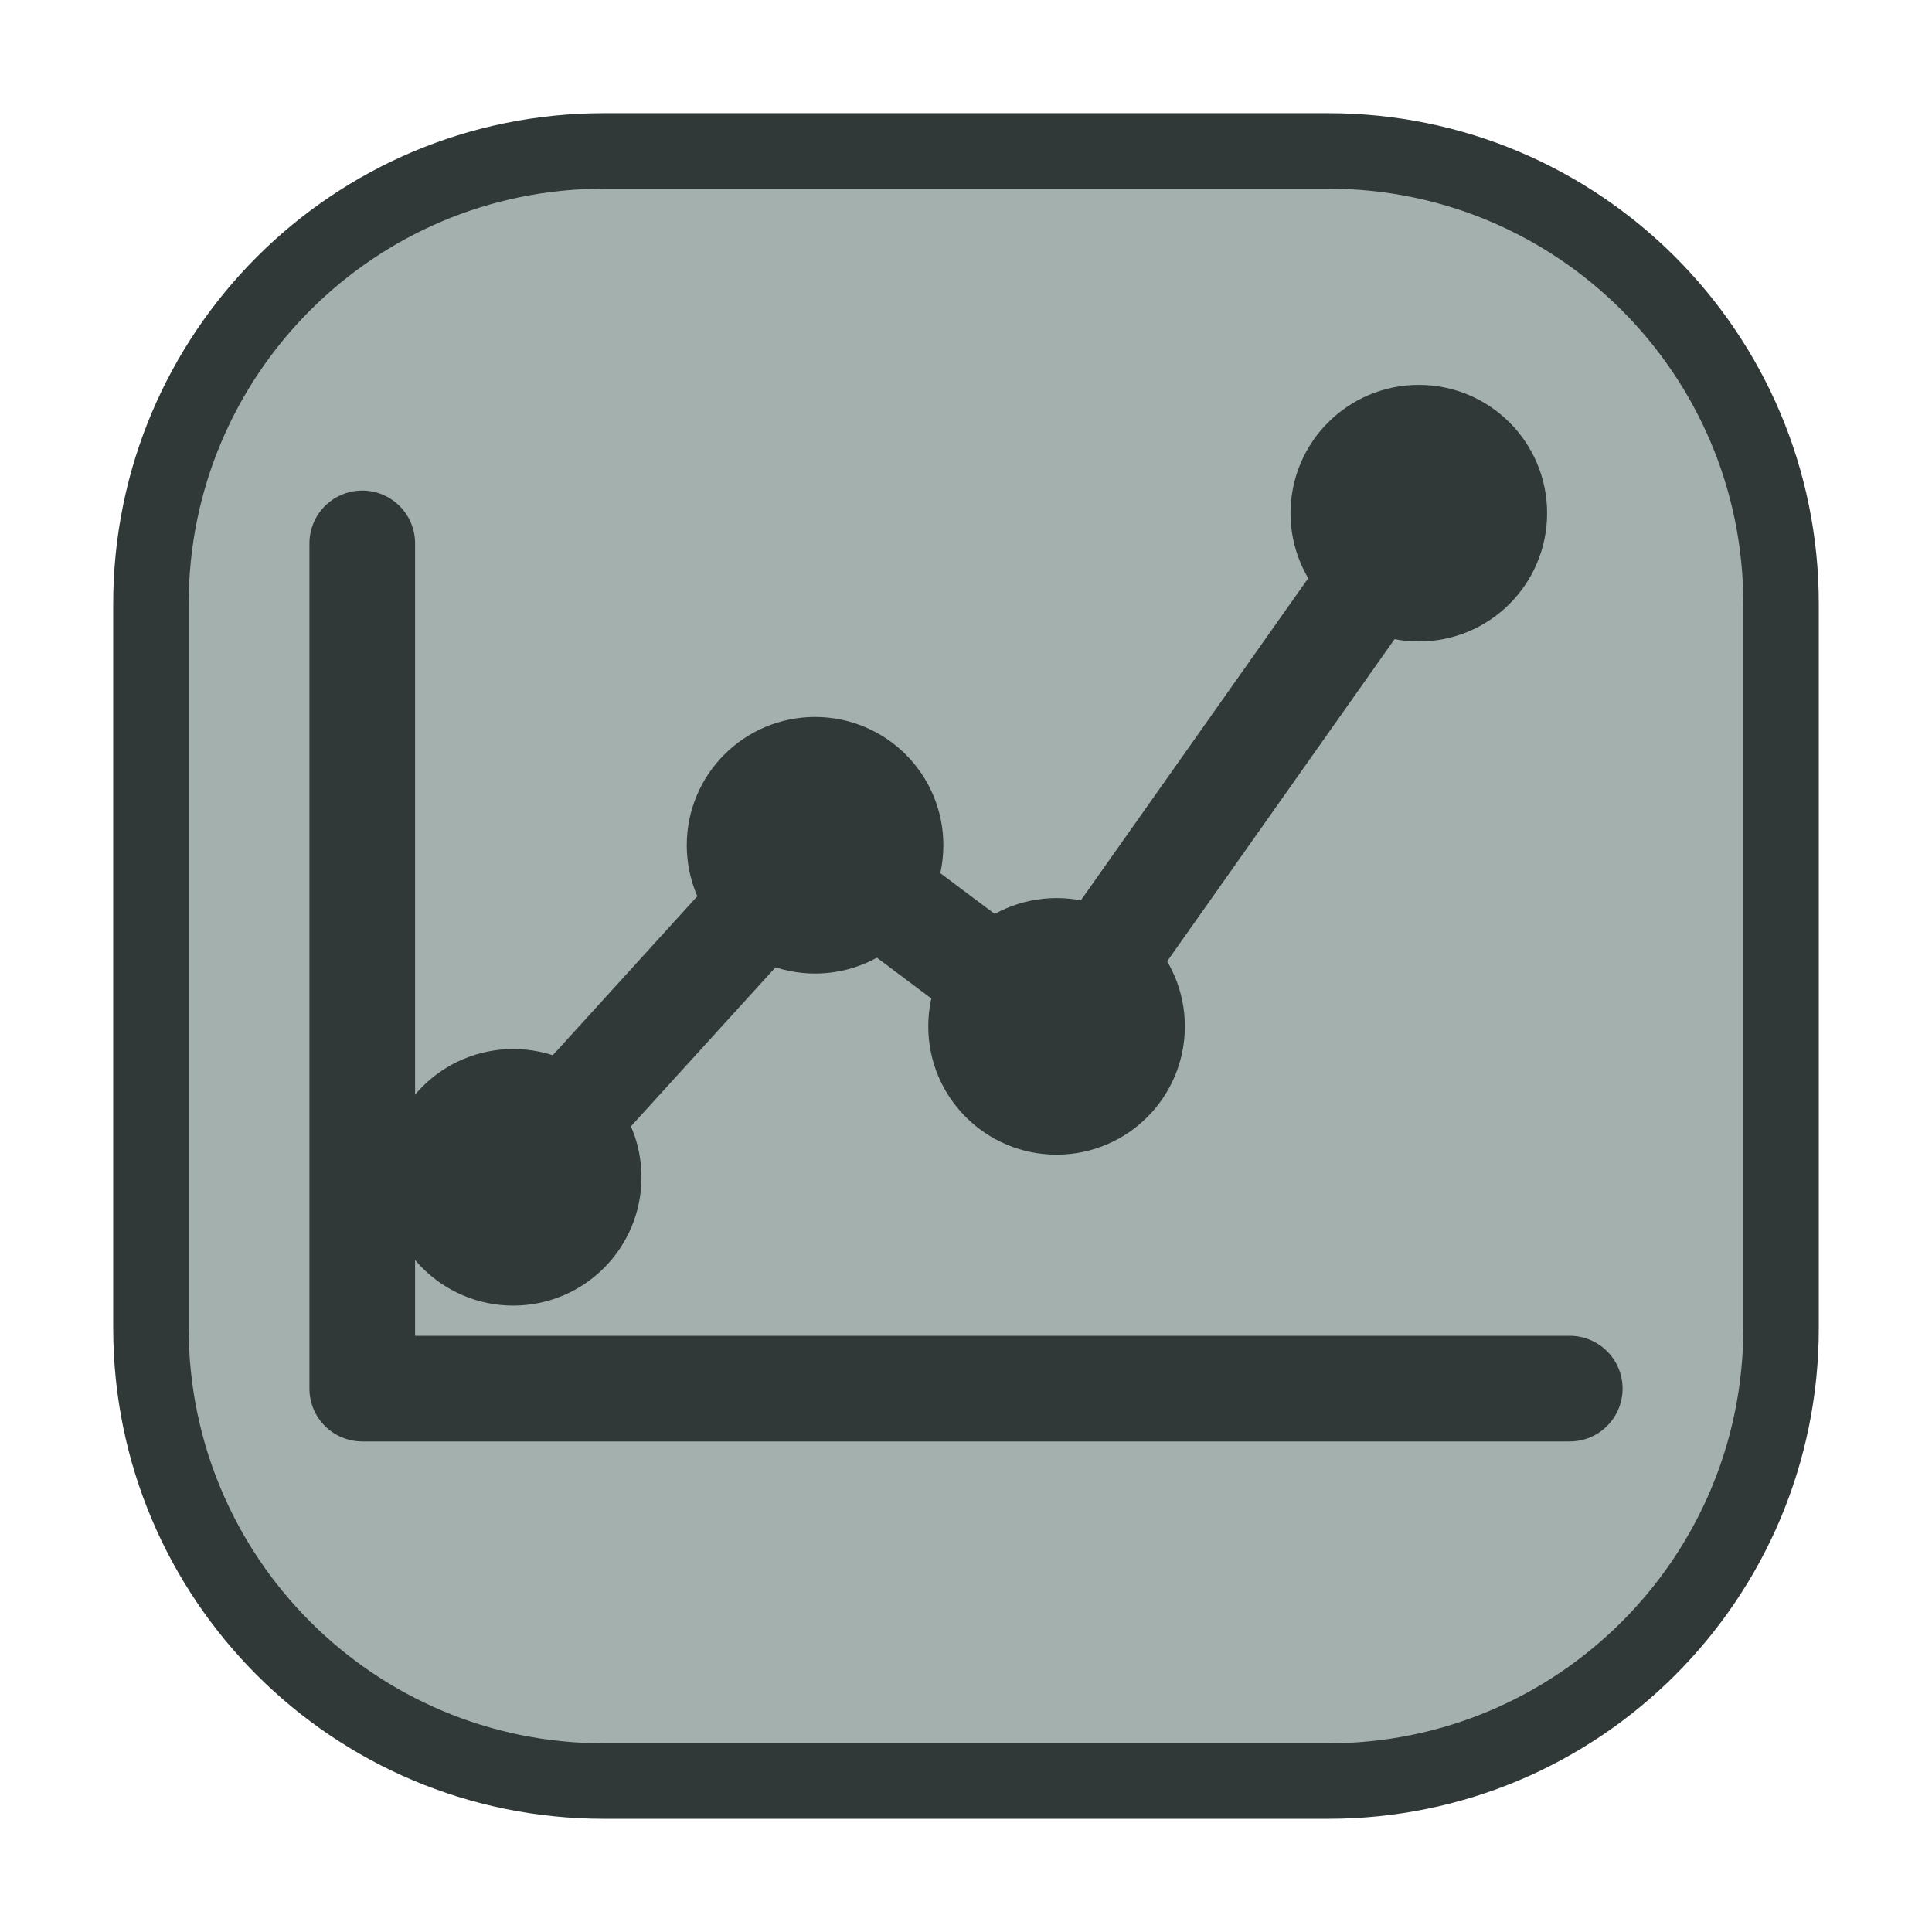
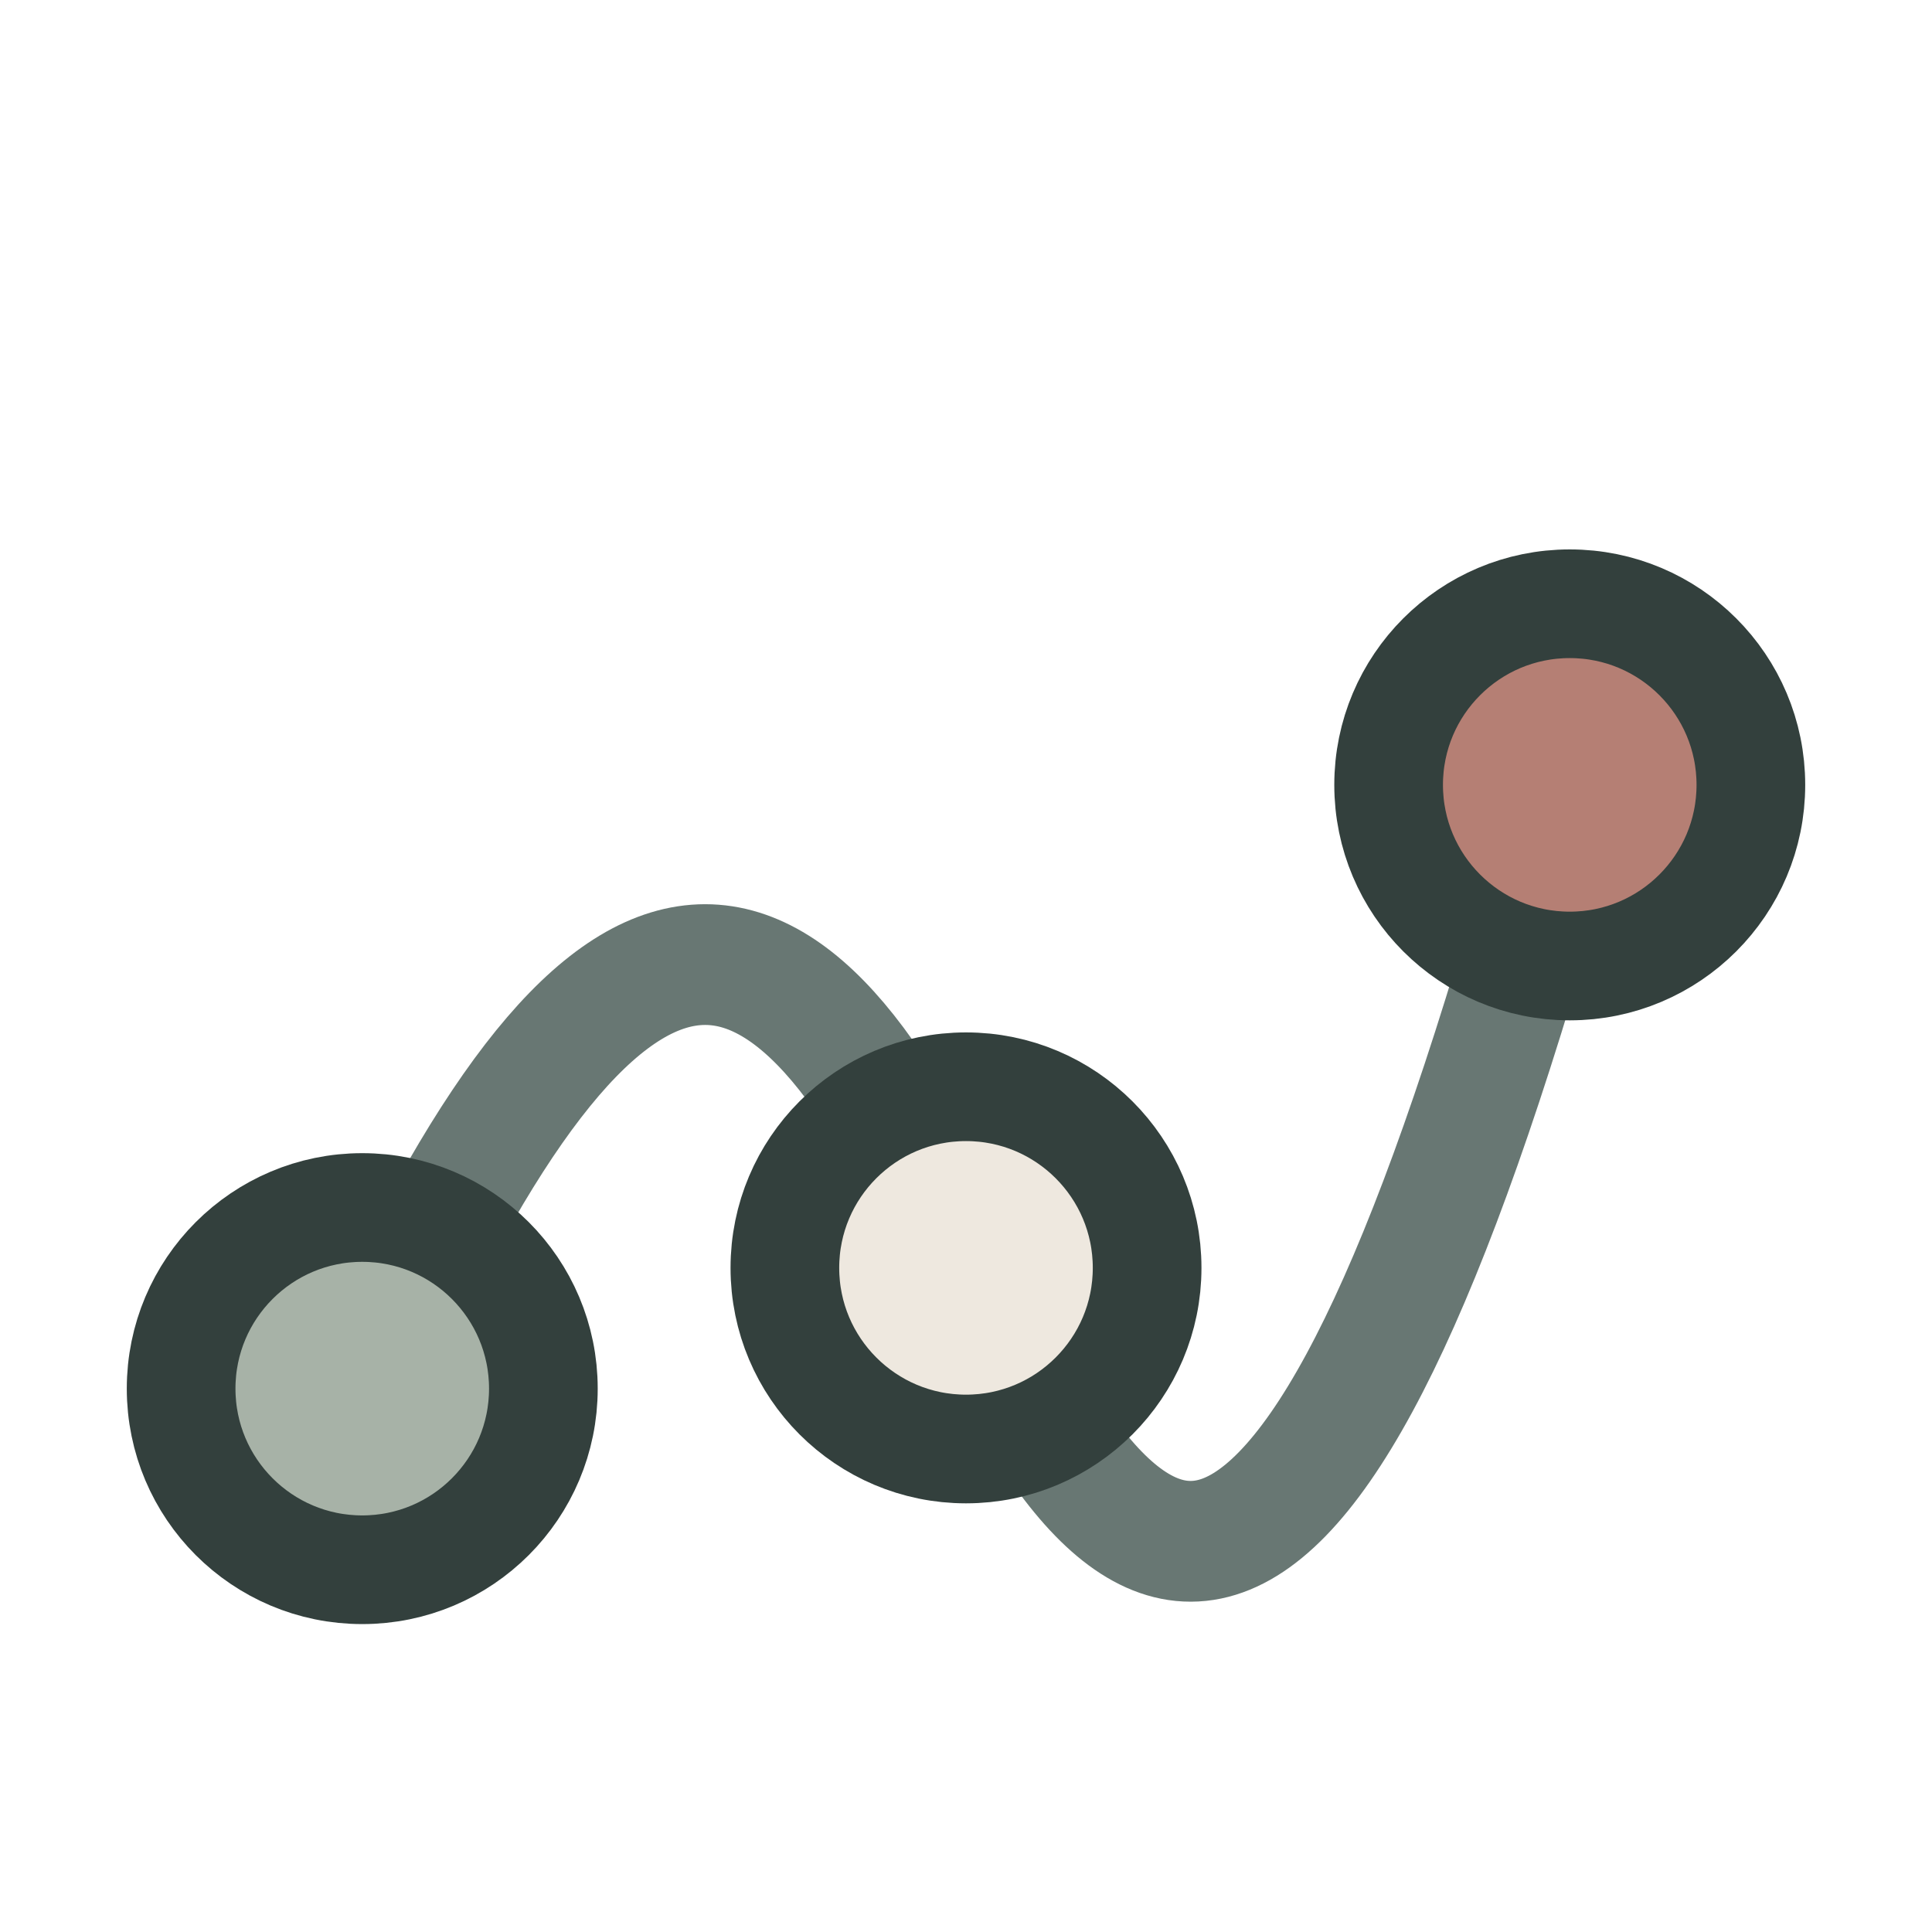
- <svg xmlns="http://www.w3.org/2000/svg" viewBox="0 0 64 64" role="img" aria-hidden="true">
-   <rect x="5" y="5" width="54" height="54" rx="15" fill="#A4B0AD" stroke="#303938" stroke-width="2.5" />
-   <g fill="none" stroke="#303938" stroke-width="3.5" stroke-linecap="round" stroke-linejoin="round">
-     <path d="M12 46V18M12 46h40" />
-     <path d="m17 39 10-11 8 6 12-17" />
-     <circle cx="17" cy="39" r="2.5" fill="#303938" />
-     <circle cx="27" cy="28" r="2.5" fill="#303938" />
-     <circle cx="35" cy="34" r="2.5" fill="#303938" />
-     <circle cx="47" cy="17" r="2.5" fill="#303938" />
-   </g>
+ <svg xmlns="http://www.w3.org/2000/svg" viewBox="0 0 32 32" role="img" aria-labelledby="t d">
+   <path d="M6 23c4-9 7-9 10-2s6 7 10-8" fill="none" stroke="#687773" stroke-width="2" stroke-linecap="round" />
+   <circle cx="6" cy="23" r="3" fill="#A7B2A7" stroke="#33403D" stroke-width="1.8" />
+   <circle cx="16" cy="21" r="3" fill="#EEE8DF" stroke="#33403D" stroke-width="1.8" />
+   <circle cx="26" cy="13" r="3" fill="#B57F74" stroke="#33403D" stroke-width="1.8" />
</svg>
